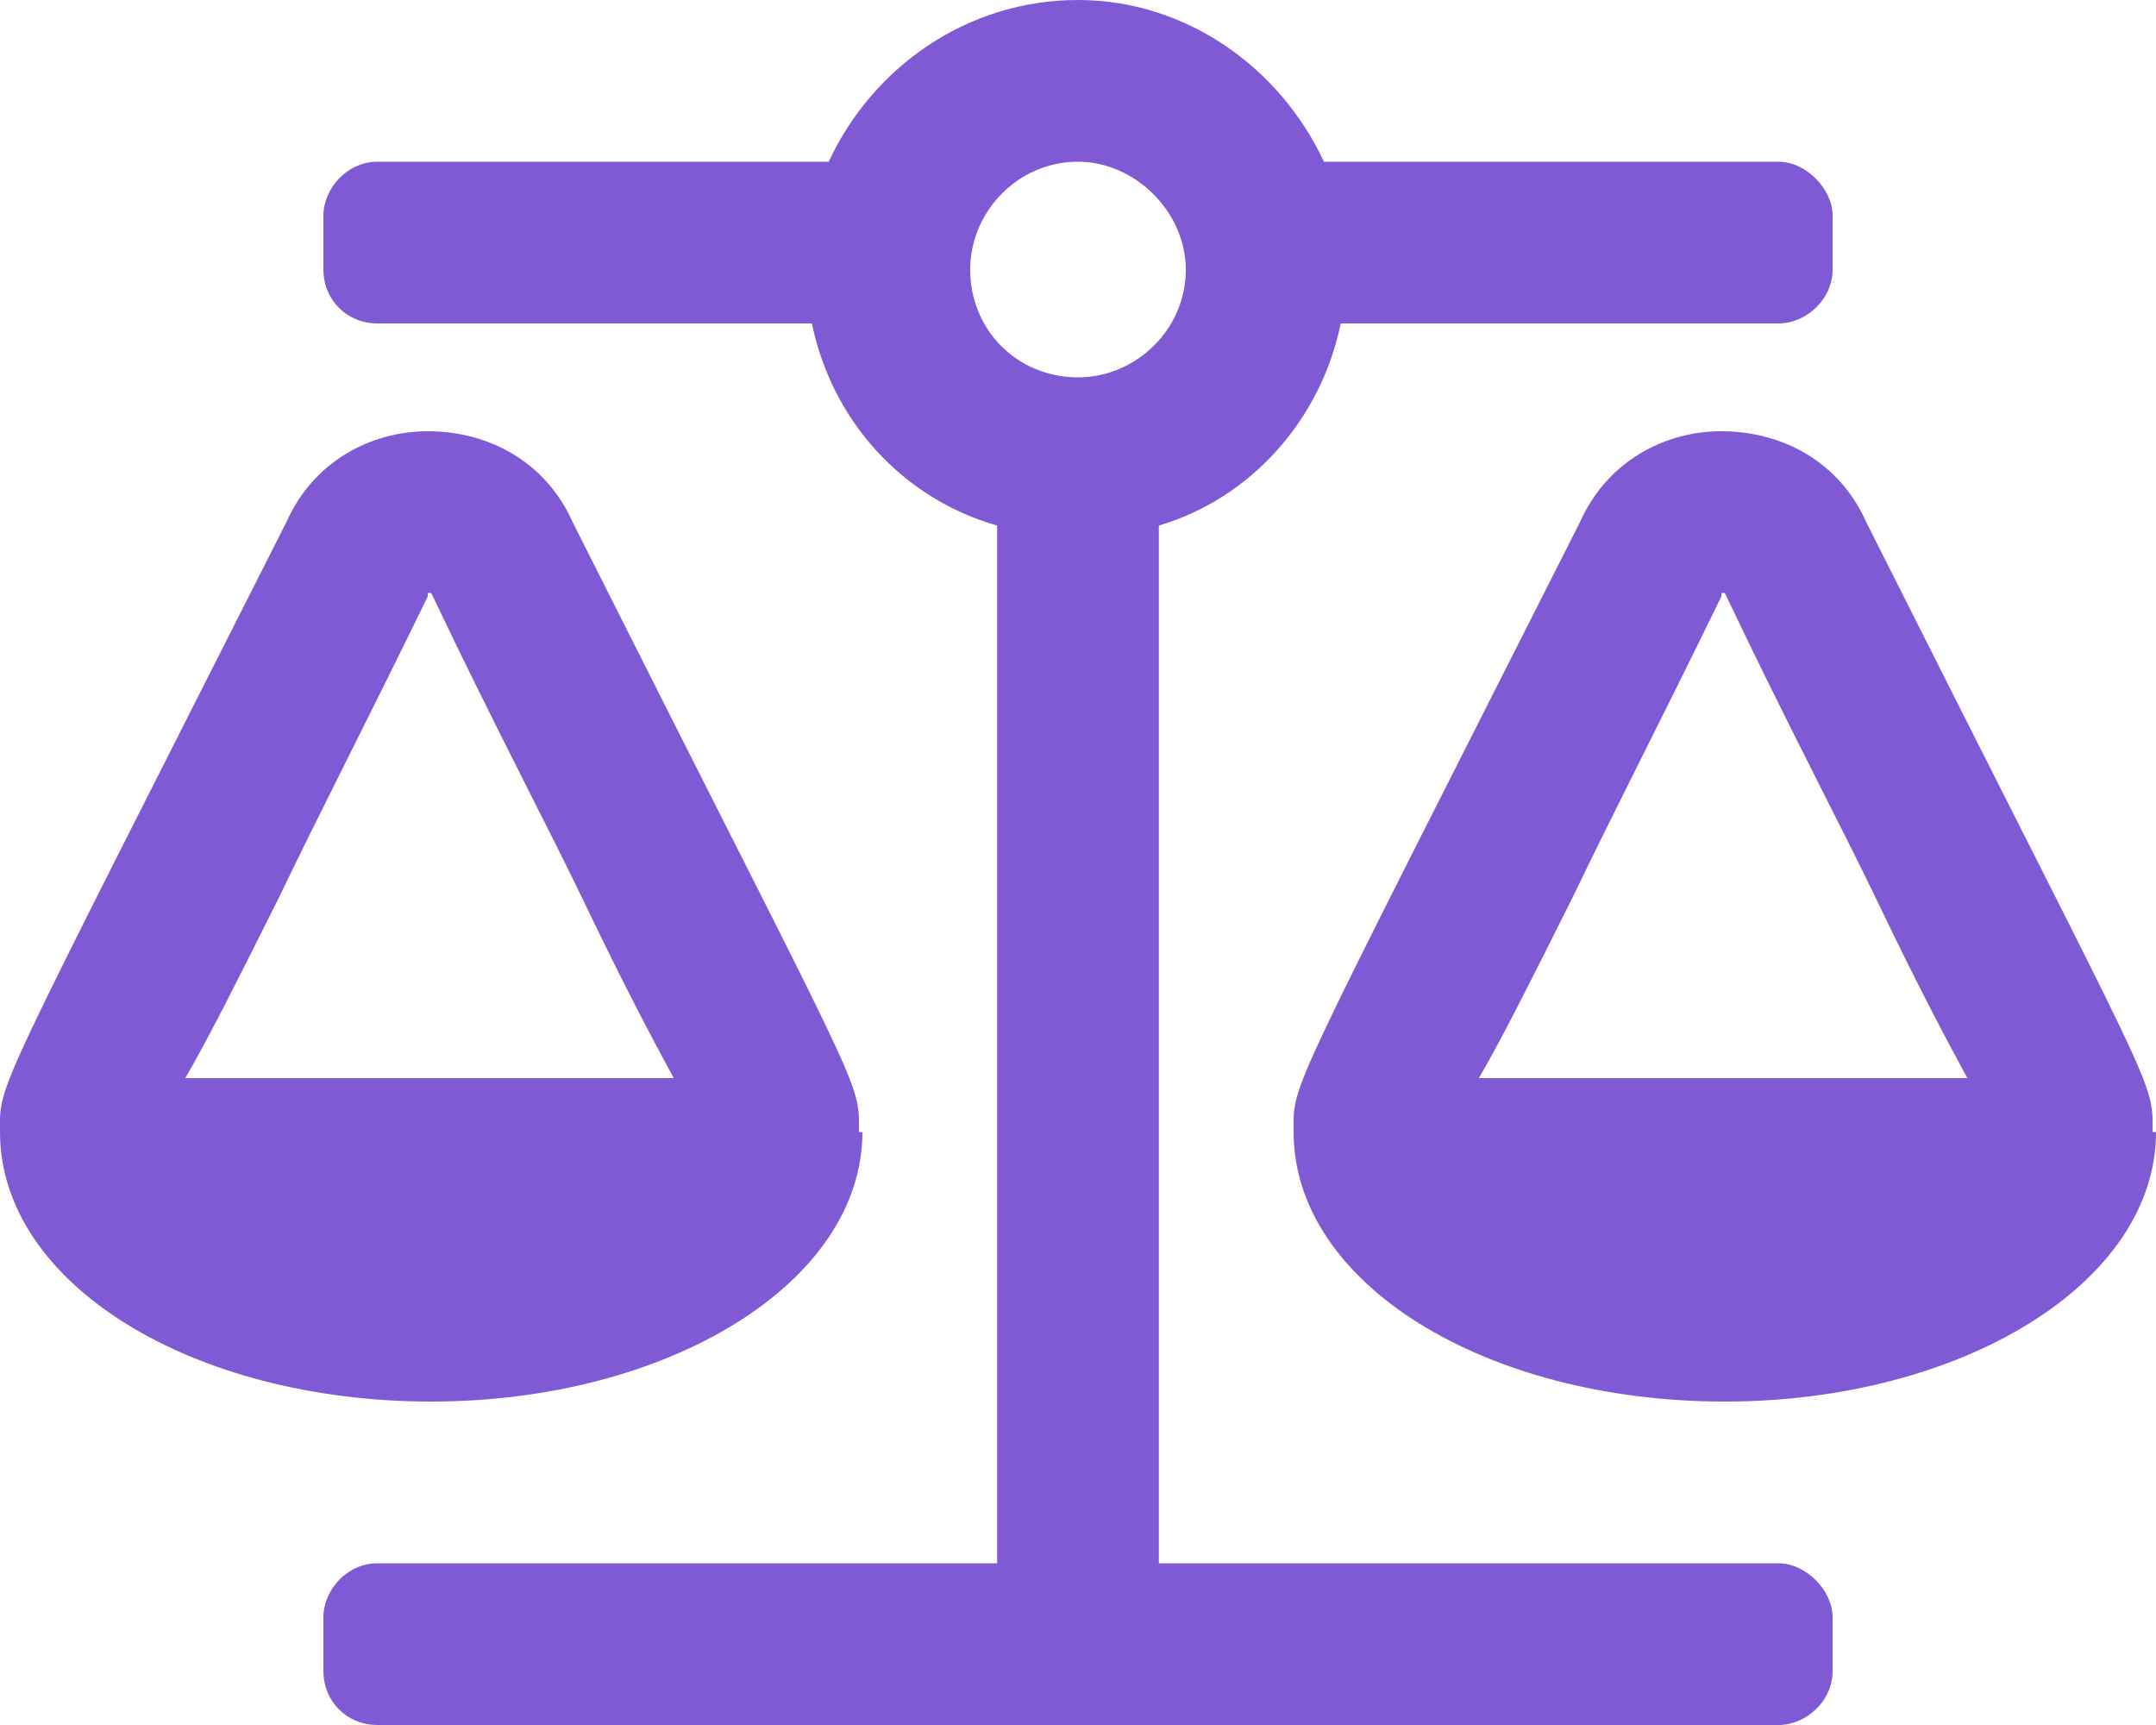
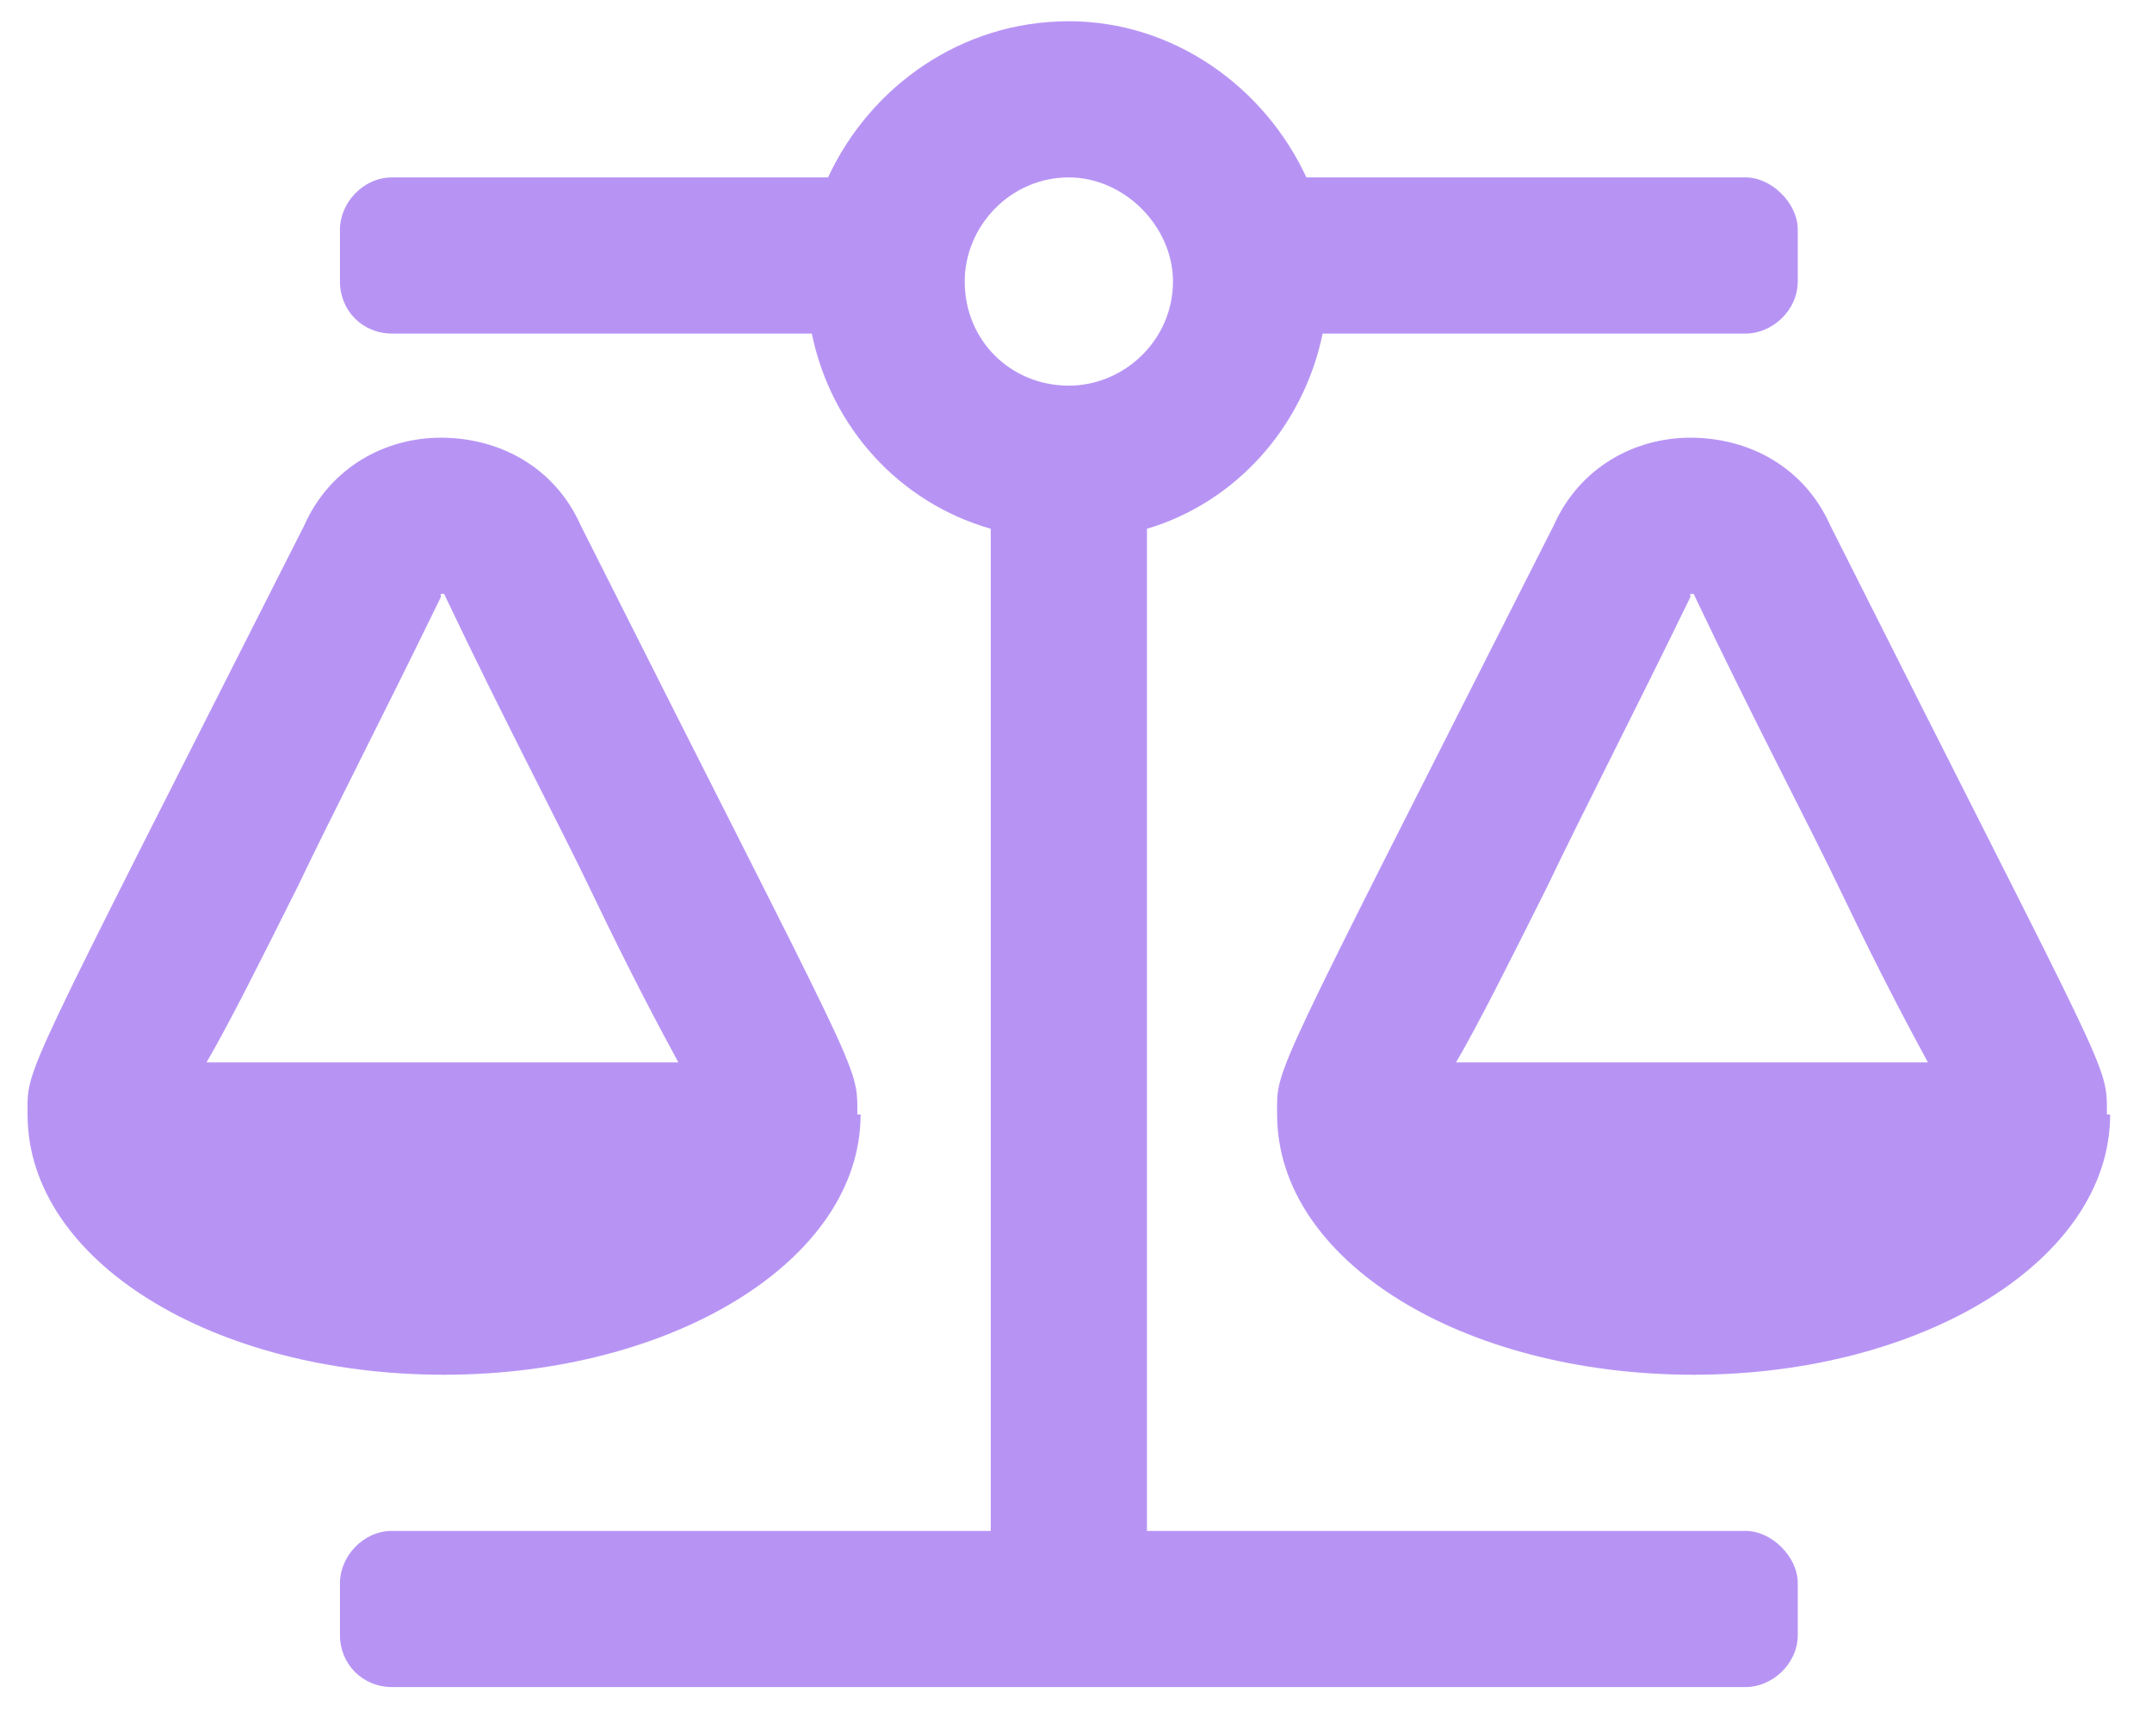
- <svg xmlns="http://www.w3.org/2000/svg" width="30" height="24" viewBox="0 0 30 24" fill="none">
-   <path d="M12 15.75H11.953C11.953 15 12.047 15.375 7.969 7.266C7.594 6.422 6.797 6 5.953 6C5.156 6 4.359 6.422 3.984 7.266C-0.141 15.422 0 15.047 0 15.75C0 17.859 2.672 19.5 6 19.5C9.281 19.5 12 17.859 12 15.75ZM3.891 12.469C4.406 11.391 5.109 10.031 5.953 8.297V8.25H6C6.891 10.125 7.641 11.531 8.156 12.609C8.672 13.688 9.094 14.484 9.375 15H2.578C2.906 14.438 3.328 13.594 3.891 12.469ZM24.75 21.75H16.125V7.312C17.391 6.938 18.375 5.859 18.656 4.5H24.75C25.125 4.5 25.5 4.172 25.5 3.75V3C25.5 2.625 25.125 2.25 24.75 2.25H18.422C17.812 0.938 16.5 0 15 0C13.453 0 12.141 0.938 11.531 2.25H5.25C4.828 2.25 4.5 2.625 4.5 3V3.75C4.5 4.172 4.828 4.5 5.25 4.5H11.297C11.578 5.859 12.562 6.938 13.875 7.312V21.75H5.25C4.828 21.75 4.5 22.125 4.5 22.5V23.25C4.5 23.672 4.828 24 5.25 24H24.75C25.125 24 25.5 23.672 25.5 23.25V22.5C25.5 22.125 25.125 21.75 24.75 21.75ZM15 5.25C14.156 5.25 13.5 4.594 13.5 3.75C13.5 2.953 14.156 2.25 15 2.25C15.797 2.25 16.5 2.953 16.5 3.75C16.5 4.594 15.797 5.25 15 5.25ZM29.953 15.75C29.953 15 30.047 15.375 25.969 7.266C25.594 6.422 24.797 6 23.953 6C23.156 6 22.359 6.422 21.984 7.266C17.859 15.422 18 15.047 18 15.75C18 17.859 20.672 19.5 24 19.5C27.281 19.5 30 17.859 30 15.75H29.953ZM20.578 15C20.906 14.438 21.328 13.594 21.891 12.469C22.406 11.391 23.109 10.031 23.953 8.297V8.25H24C24.891 10.125 25.641 11.531 26.156 12.609C26.672 13.688 27.094 14.484 27.375 15H20.578Z" fill="#805AD5" />
+ <svg xmlns="http://www.w3.org/2000/svg" width="31" height="25" viewBox="0 0 31 25" fill="none">
+   <path d="M12.397 16.056H12.35C12.35 15.306 12.444 15.681 8.366 7.571C7.991 6.728 7.194 6.306 6.35 6.306C5.553 6.306 4.757 6.728 4.382 7.571C0.257 15.727 0.397 15.352 0.397 16.056C0.397 18.165 3.069 19.806 6.397 19.806C9.678 19.806 12.397 18.165 12.397 16.056ZM4.288 12.774C4.803 11.696 5.507 10.337 6.35 8.603V8.556H6.397C7.288 10.431 8.038 11.837 8.553 12.915C9.069 13.993 9.491 14.79 9.772 15.306H2.975C3.303 14.743 3.725 13.899 4.288 12.774ZM25.147 22.056H16.522V7.618C17.788 7.243 18.772 6.165 19.053 4.806H25.147C25.522 4.806 25.897 4.478 25.897 4.056V3.306C25.897 2.931 25.522 2.556 25.147 2.556H18.819C18.21 1.243 16.897 0.306 15.397 0.306C13.85 0.306 12.538 1.243 11.928 2.556H5.647C5.225 2.556 4.897 2.931 4.897 3.306V4.056C4.897 4.478 5.225 4.806 5.647 4.806H11.694C11.975 6.165 12.96 7.243 14.272 7.618V22.056H5.647C5.225 22.056 4.897 22.431 4.897 22.806V23.556C4.897 23.977 5.225 24.306 5.647 24.306H25.147C25.522 24.306 25.897 23.977 25.897 23.556V22.806C25.897 22.431 25.522 22.056 25.147 22.056ZM15.397 5.556C14.553 5.556 13.897 4.899 13.897 4.056C13.897 3.259 14.553 2.556 15.397 2.556C16.194 2.556 16.897 3.259 16.897 4.056C16.897 4.899 16.194 5.556 15.397 5.556ZM30.35 16.056C30.35 15.306 30.444 15.681 26.366 7.571C25.991 6.728 25.194 6.306 24.35 6.306C23.553 6.306 22.756 6.728 22.381 7.571C18.256 15.727 18.397 15.352 18.397 16.056C18.397 18.165 21.069 19.806 24.397 19.806C27.678 19.806 30.397 18.165 30.397 16.056H30.35ZM20.975 15.306C21.303 14.743 21.725 13.899 22.288 12.774C22.803 11.696 23.506 10.337 24.35 8.603V8.556H24.397C25.288 10.431 26.038 11.837 26.553 12.915C27.069 13.993 27.491 14.79 27.772 15.306H20.975Z" fill="#B794F4" />
</svg>
